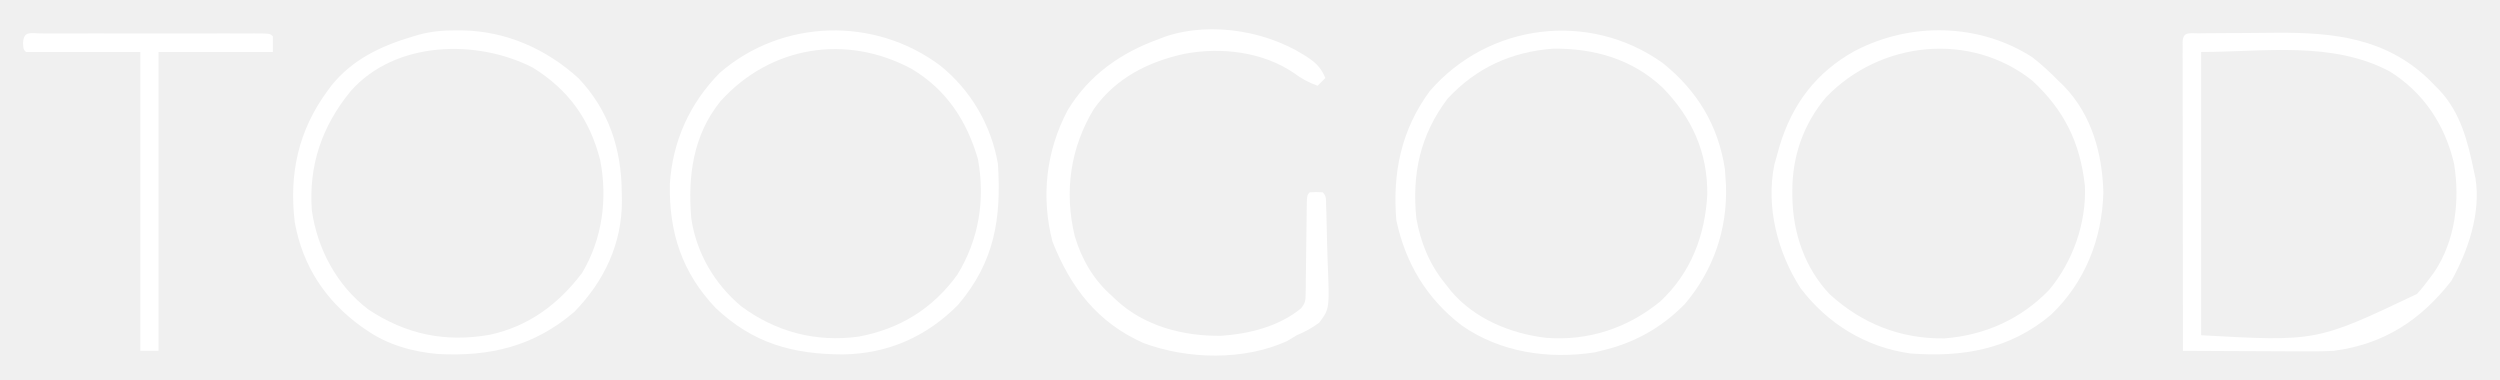
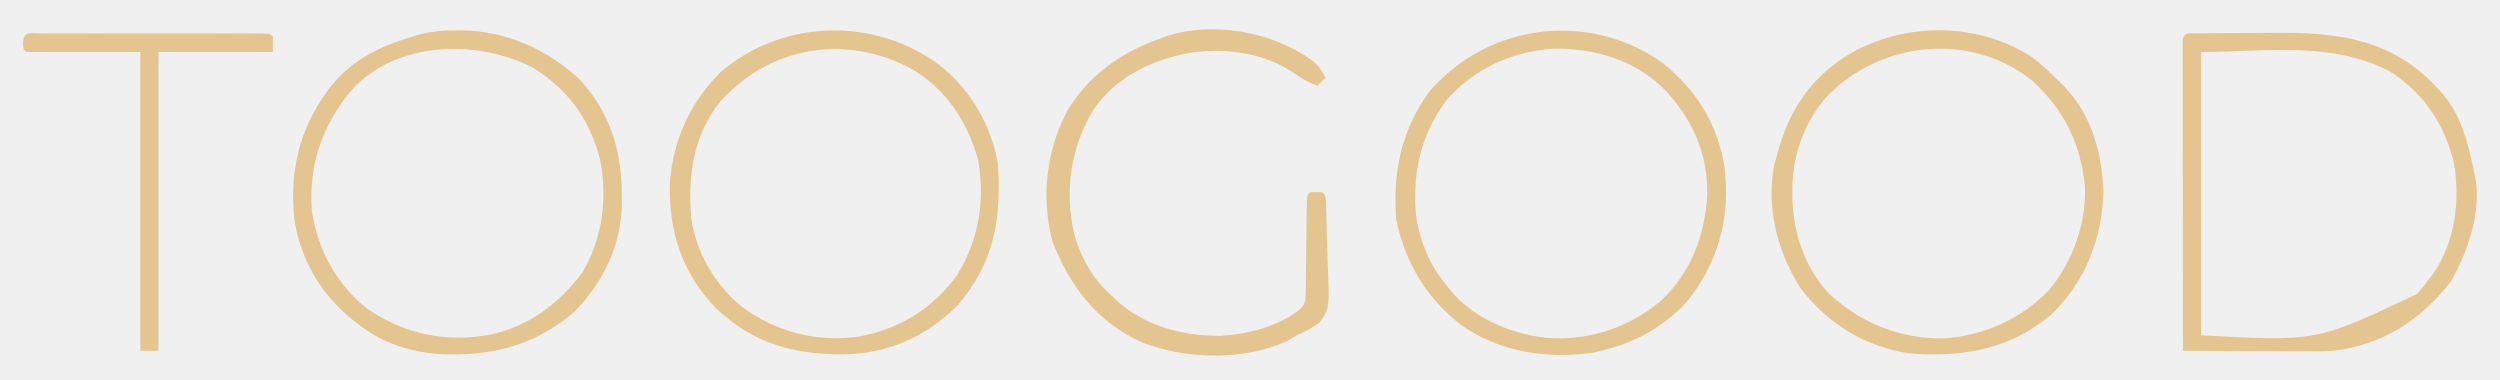
<svg xmlns="http://www.w3.org/2000/svg" version="1.1" width="962" height="146">
-   <path d="M0 0 C1.069 -0.013 2.139 -0.026 3.241 -0.039 C4.995 -0.05 4.995 -0.05 6.785 -0.061 C7.989 -0.069 9.192 -0.077 10.432 -0.086 C12.995 -0.1 15.559 -0.11 18.122 -0.118 C21.994 -0.135 25.865 -0.179 29.736 -0.223 C51.936 -0.364 72.149 1.749 88.886 17.993 C89.584 18.714 90.281 19.435 91 20.177 C91.584 20.764 92.168 21.35 92.769 21.954 C100.95 30.756 103.619 41.743 106 53.177 C106.189 54.052 106.379 54.928 106.574 55.829 C108.697 69.183 103.677 83.825 97.25 95.302 C85.367 110.485 71.321 119.617 52 122.177 C47.409 122.426 42.834 122.411 38.238 122.372 C36.966 122.369 35.694 122.367 34.384 122.364 C31.042 122.355 27.7 122.337 24.358 122.314 C20.932 122.294 17.506 122.285 14.08 122.275 C7.386 122.253 0.693 122.219 -6 122.177 C-6.024 106.418 -6.041 90.659 -6.052 74.899 C-6.057 67.583 -6.064 60.266 -6.076 52.949 C-6.086 46.574 -6.092 40.199 -6.094 33.824 C-6.096 30.447 -6.099 27.069 -6.106 23.691 C-6.113 19.927 -6.114 16.162 -6.114 12.398 C-6.119 10.706 -6.119 10.706 -6.125 8.98 C-6.123 7.961 -6.122 6.941 -6.12 5.891 C-6.121 5 -6.122 4.108 -6.123 3.19 C-5.88 -0.794 -3.433 0.036 0 0 Z M1 7.177 C1 43.147 1 79.117 1 116.177 C45.439 118.643 45.439 118.643 84.031 100.302 C85.835 98.34 87.432 96.332 89 94.177 C89.533 93.462 90.067 92.746 90.617 92.009 C98.826 79.819 100.648 64.38 98.312 50.115 C94.84 35.26 86.634 22.813 73.59 14.673 C51.352 2.867 25.237 7.177 1 7.177 Z " fill="#FFF" transform="translate(846.0002,12.823)" />
-   <path d="M0 0 C11.804 9.476 19.606 22.846 22.238 37.797 C23.606 58.916 20.952 75.572 6.922 92.086 C-5.215 104.347 -20.013 110.872 -37.295 111.177 C-56.65 111.136 -71.986 106.954 -86.445 93.238 C-99.381 79.605 -104.342 64.178 -104.004 45.625 C-102.961 29.142 -96.398 14.568 -84.762 2.797 C-60.749 -17.969 -25.282 -18.871 0 0 Z M-84.539 13.766 C-95.094 26.872 -97.12 42.532 -95.762 58.797 C-93.805 72.113 -86.811 84.077 -76.516 92.672 C-63.24 102.528 -47.735 106.58 -31.379 104.332 C-15.519 101.387 -2.776 93.548 6.676 80.422 C14.972 66.848 17.385 51.586 14.555 36.043 C10.259 21.231 2.374 9.247 -10.969 1.297 C-36.165 -12.235 -65.327 -7.515 -84.539 13.766 Z " fill="#FFF" transform="translate(361.7617,25.20312)" />
-   <path d="M0 0 C1.181 0.007 1.181 0.007 2.385 0.015 C19.11 0.348 34.574 7.219 46.875 18.438 C58.621 30.822 63.415 45.81 63.5 62.438 C63.521 63.42 63.541 64.402 63.562 65.414 C63.65 81.958 56.763 96.546 45.25 108.312 C29.72 121.618 12.753 125.603 -7.294 124.528 C-17.066 123.669 -26.654 120.962 -34.75 115.312 C-35.85 114.558 -35.85 114.558 -36.973 113.789 C-50.608 103.826 -59.31 90.594 -62.316 73.879 C-64.59 55.176 -60.91 38.445 -49.75 23.312 C-48.998 22.292 -48.998 22.292 -48.23 21.25 C-40.097 11.118 -28.984 5.916 -16.75 2.312 C-16.125 2.126 -15.5 1.94 -14.856 1.748 C-9.863 0.364 -5.171 -0.039 0 0 Z M-40.75 23.312 C-51.85 36.829 -57.032 51.924 -55.75 69.312 C-53.623 84.185 -46.088 98.217 -34.082 107.34 C-19.577 117.017 -4.359 120.148 12.75 117.125 C27.602 113.913 39.132 105.394 48.25 93.312 C56.083 80.2 58.087 64.731 55.188 49.875 C51.152 34.17 42.994 22.842 29.25 14.312 C7.699 3.301 -23.642 3.988 -40.75 23.312 Z " fill="#FFF" transform="translate(175.75,11.6875)" />
-   <path d="M0 0 C3.59 2.773 6.814 5.776 10 9 C11.083 10.05 11.083 10.05 12.188 11.121 C22.839 22.116 26.972 36.97 27.375 52 C26.912 69.959 20.316 86.603 7.262 99.086 C-8.561 112.476 -26.86 115.567 -47 114 C-64.123 111.571 -78.821 102.553 -89.219 88.789 C-98.031 74.991 -102.495 57.663 -99.25 41.438 C-98.857 39.952 -98.438 38.473 -98 37 C-97.743 36.077 -97.487 35.154 -97.223 34.203 C-92.342 18.031 -83.121 5.824 -68.332 -2.368 C-46.946 -13.584 -20.514 -13.15 0 0 Z M-79.238 15.32 C-88.029 25.618 -92.415 38.279 -92.312 51.75 C-92.307 52.537 -92.301 53.324 -92.295 54.135 C-92.013 67.815 -87.496 81.107 -77.973 91.195 C-65.575 102.537 -50.605 108.468 -33.828 108.211 C-18.274 107.051 -4.258 100.752 6.562 89.5 C15.656 78.555 20.842 63.867 20.281 49.617 C18.479 32.845 12.263 20.328 0 9 C-23.947 -9.986 -58.495 -6.183 -79.238 15.32 Z " fill="#FFF" transform="translate(782,22)" />
-   <path d="M0 0 C13.276 10.635 21.412 23.972 23.969 40.902 C24.051 42.181 24.134 43.46 24.219 44.777 C24.296 45.967 24.296 45.967 24.375 47.18 C24.97 64.049 19.477 79.859 8.594 92.715 C-0.584 102.047 -11.02 107.828 -23.781 110.777 C-24.525 110.967 -25.269 111.156 -26.035 111.352 C-43.823 114.11 -62.474 111.422 -77.367 100.961 C-90.782 90.669 -98.964 77.093 -102.469 60.527 C-103.994 42.222 -100.576 25.686 -89.574 10.789 C-66.997 -15.268 -28.316 -20.16 0 0 Z M-82.781 13.777 C-93.287 27.728 -96.495 42.564 -94.781 59.777 C-93.156 69 -89.728 77.487 -83.781 84.777 C-83.017 85.753 -82.252 86.729 -81.465 87.734 C-72.459 98.45 -58.392 104.215 -44.781 105.777 C-28.576 107.044 -13.305 102.01 -0.805 91.676 C10.893 80.701 16.343 66.383 17.18 50.617 C17.345 34.375 11.258 21.045 0.055 9.559 C-11.606 -1.484 -26.314 -5.649 -42.109 -5.504 C-58.263 -4.267 -71.728 1.844 -82.781 13.777 Z " fill="#FFF" transform="translate(639.7812,24.22266)" />
-   <path d="M0 0 C2.682 2.042 4.031 3.843 5.375 6.938 C4.385 7.928 3.395 8.918 2.375 9.938 C-1.058 8.684 -3.762 7.238 -6.688 5.062 C-18.683 -3.128 -34.611 -5.01 -48.703 -2.379 C-62.71 0.641 -75.241 6.921 -83.699 18.867 C-92.82 33.897 -95.155 50.725 -91.062 67.812 C-88.348 76.861 -83.775 84.682 -76.625 90.938 C-75.877 91.655 -75.877 91.655 -75.113 92.387 C-64.208 102.478 -49.293 106.348 -34.711 106.148 C-23.949 105.413 -12.51 102.581 -3.999 95.605 C-2.28 93.518 -2.238 92.437 -2.208 89.757 C-2.184 88.501 -2.184 88.501 -2.158 87.22 C-2.155 86.32 -2.152 85.42 -2.148 84.492 C-2.133 83.567 -2.117 82.641 -2.101 81.687 C-2.054 78.729 -2.026 75.771 -2 72.812 C-1.964 69.847 -1.923 66.882 -1.877 63.916 C-1.85 62.07 -1.829 60.224 -1.814 58.377 C-1.736 52.048 -1.736 52.048 -0.625 50.938 C1.875 50.812 1.875 50.812 4.375 50.938 C5.922 52.484 5.579 53.992 5.663 56.147 C5.716 57.489 5.716 57.489 5.77 58.859 C5.894 62.981 5.985 67.103 6.055 71.227 C6.101 73.397 6.169 75.567 6.26 77.736 C6.998 95.764 6.998 95.764 3.009 101.106 C0.191 103.169 -2.411 104.595 -5.625 105.938 C-6.924 106.696 -8.217 107.464 -9.5 108.25 C-26.198 115.764 -47.642 115.236 -64.625 108.938 C-82.379 101.028 -92.615 87.603 -99.625 69.938 C-104.09 52.724 -102.115 34.986 -93.77 19.332 C-85.654 5.855 -73.252 -2.822 -58.625 -8.062 C-57.787 -8.383 -56.949 -8.704 -56.086 -9.035 C-38.046 -15.039 -15.318 -10.949 0 0 Z " fill="#FFF" transform="translate(504.625,23.0625)" />
-   <path d="M0 0 C1.311 0.003 1.311 0.003 2.648 0.006 C3.563 0.004 4.479 0.003 5.422 0.001 C8.463 -0.004 11.505 -0.001 14.546 0.003 C16.65 0.002 18.754 0.001 20.857 -0 C25.273 -0.002 29.688 0 34.103 0.005 C39.776 0.011 45.449 0.008 51.123 0.002 C55.469 -0.002 59.814 -0.001 64.16 0.002 C66.253 0.002 68.345 0.002 70.438 -0.001 C73.357 -0.003 76.276 0.001 79.195 0.006 C80.069 0.004 80.942 0.002 81.843 0 C87.807 0.021 87.807 0.021 88.921 1.136 C88.921 3.116 88.921 5.096 88.921 7.136 C74.401 7.136 59.881 7.136 44.921 7.136 C44.921 45.086 44.921 83.036 44.921 122.136 C42.611 122.136 40.301 122.136 37.921 122.136 C37.921 84.186 37.921 46.236 37.921 7.136 C23.401 7.136 8.881 7.136 -6.079 7.136 C-7.079 6.136 -7.079 6.136 -7.204 3.636 C-6.962 -1.193 -4.177 0.015 0 0 Z " fill="#FFF" transform="translate(16.07867,12.86447)" />
+   <path d="M0 0 C1.069 -0.013 2.139 -0.026 3.241 -0.039 C4.995 -0.05 4.995 -0.05 6.785 -0.061 C7.989 -0.069 9.192 -0.077 10.432 -0.086 C12.995 -0.1 15.559 -0.11 18.122 -0.118 C21.994 -0.135 25.865 -0.179 29.736 -0.223 C51.936 -0.364 72.149 1.749 88.886 17.993 C89.584 18.714 90.281 19.435 91 20.177 C91.584 20.764 92.168 21.35 92.769 21.954 C100.95 30.756 103.619 41.743 106 53.177 C106.189 54.052 106.379 54.928 106.574 55.829 C108.697 69.183 103.677 83.825 97.25 95.302 C85.367 110.485 71.321 119.617 52 122.177 C47.409 122.426 42.834 122.411 38.238 122.372 C36.966 122.369 35.694 122.367 34.384 122.364 C31.042 122.355 27.7 122.337 24.358 122.314 C20.932 122.294 17.506 122.285 14.08 122.275 C7.386 122.253 0.693 122.219 -6 122.177 C-6.024 106.418 -6.041 90.659 -6.052 74.899 C-6.057 67.583 -6.064 60.266 -6.076 52.949 C-6.086 46.574 -6.092 40.199 -6.094 33.824 C-6.096 30.447 -6.099 27.069 -6.106 23.691 C-6.113 19.927 -6.114 16.162 -6.114 12.398 C-6.119 10.706 -6.119 10.706 -6.125 8.98 C-6.123 7.961 -6.122 6.941 -6.12 5.891 C-6.121 5 -6.122 4.108 -6.123 3.19 C-5.88 -0.794 -3.433 0.036 0 0 Z M1 7.177 C1 43.147 1 79.117 1 116.177 C45.439 118.643 45.439 118.643 84.031 100.302 C85.835 98.34 87.432 96.332 89 94.177 C89.533 93.462 90.067 92.746 90.617 92.009 C98.826 79.819 100.648 64.38 98.312 50.115 C94.84 35.26 86.634 22.813 73.59 14.673 C51.352 2.867 25.237 7.177 1 7.177 Z " fill="#E4C590" transform="translate(846.0002,12.823)" />
+   <path d="M0 0 C11.804 9.476 19.606 22.846 22.238 37.797 C23.606 58.916 20.952 75.572 6.922 92.086 C-5.215 104.347 -20.013 110.872 -37.295 111.177 C-56.65 111.136 -71.986 106.954 -86.445 93.238 C-99.381 79.605 -104.342 64.178 -104.004 45.625 C-102.961 29.142 -96.398 14.568 -84.762 2.797 C-60.749 -17.969 -25.282 -18.871 0 0 Z M-84.539 13.766 C-95.094 26.872 -97.12 42.532 -95.762 58.797 C-93.805 72.113 -86.811 84.077 -76.516 92.672 C-63.24 102.528 -47.735 106.58 -31.379 104.332 C-15.519 101.387 -2.776 93.548 6.676 80.422 C14.972 66.848 17.385 51.586 14.555 36.043 C10.259 21.231 2.374 9.247 -10.969 1.297 C-36.165 -12.235 -65.327 -7.515 -84.539 13.766 Z " fill="#E4C590" transform="translate(361.7617,25.20312)" />
+   <path d="M0 0 C1.181 0.007 1.181 0.007 2.385 0.015 C19.11 0.348 34.574 7.219 46.875 18.438 C58.621 30.822 63.415 45.81 63.5 62.438 C63.521 63.42 63.541 64.402 63.562 65.414 C63.65 81.958 56.763 96.546 45.25 108.312 C29.72 121.618 12.753 125.603 -7.294 124.528 C-17.066 123.669 -26.654 120.962 -34.75 115.312 C-35.85 114.558 -35.85 114.558 -36.973 113.789 C-50.608 103.826 -59.31 90.594 -62.316 73.879 C-64.59 55.176 -60.91 38.445 -49.75 23.312 C-48.998 22.292 -48.998 22.292 -48.23 21.25 C-40.097 11.118 -28.984 5.916 -16.75 2.312 C-16.125 2.126 -15.5 1.94 -14.856 1.748 C-9.863 0.364 -5.171 -0.039 0 0 Z M-40.75 23.312 C-51.85 36.829 -57.032 51.924 -55.75 69.312 C-53.623 84.185 -46.088 98.217 -34.082 107.34 C-19.577 117.017 -4.359 120.148 12.75 117.125 C27.602 113.913 39.132 105.394 48.25 93.312 C56.083 80.2 58.087 64.731 55.188 49.875 C51.152 34.17 42.994 22.842 29.25 14.312 C7.699 3.301 -23.642 3.988 -40.75 23.312 Z " fill="#E4C590" transform="translate(175.75,11.6875)" />
+   <path d="M0 0 C3.59 2.773 6.814 5.776 10 9 C11.083 10.05 11.083 10.05 12.188 11.121 C22.839 22.116 26.972 36.97 27.375 52 C26.912 69.959 20.316 86.603 7.262 99.086 C-8.561 112.476 -26.86 115.567 -47 114 C-64.123 111.571 -78.821 102.553 -89.219 88.789 C-98.031 74.991 -102.495 57.663 -99.25 41.438 C-98.857 39.952 -98.438 38.473 -98 37 C-97.743 36.077 -97.487 35.154 -97.223 34.203 C-92.342 18.031 -83.121 5.824 -68.332 -2.368 C-46.946 -13.584 -20.514 -13.15 0 0 Z M-79.238 15.32 C-88.029 25.618 -92.415 38.279 -92.312 51.75 C-92.307 52.537 -92.301 53.324 -92.295 54.135 C-92.013 67.815 -87.496 81.107 -77.973 91.195 C-65.575 102.537 -50.605 108.468 -33.828 108.211 C-18.274 107.051 -4.258 100.752 6.562 89.5 C15.656 78.555 20.842 63.867 20.281 49.617 C18.479 32.845 12.263 20.328 0 9 C-23.947 -9.986 -58.495 -6.183 -79.238 15.32 Z " fill="#E4C590" transform="translate(782,22)" />
+   <path d="M0 0 C13.276 10.635 21.412 23.972 23.969 40.902 C24.051 42.181 24.134 43.46 24.219 44.777 C24.296 45.967 24.296 45.967 24.375 47.18 C24.97 64.049 19.477 79.859 8.594 92.715 C-0.584 102.047 -11.02 107.828 -23.781 110.777 C-24.525 110.967 -25.269 111.156 -26.035 111.352 C-43.823 114.11 -62.474 111.422 -77.367 100.961 C-90.782 90.669 -98.964 77.093 -102.469 60.527 C-103.994 42.222 -100.576 25.686 -89.574 10.789 C-66.997 -15.268 -28.316 -20.16 0 0 Z M-82.781 13.777 C-93.287 27.728 -96.495 42.564 -94.781 59.777 C-93.156 69 -89.728 77.487 -83.781 84.777 C-83.017 85.753 -82.252 86.729 -81.465 87.734 C-72.459 98.45 -58.392 104.215 -44.781 105.777 C-28.576 107.044 -13.305 102.01 -0.805 91.676 C10.893 80.701 16.343 66.383 17.18 50.617 C17.345 34.375 11.258 21.045 0.055 9.559 C-11.606 -1.484 -26.314 -5.649 -42.109 -5.504 C-58.263 -4.267 -71.728 1.844 -82.781 13.777 Z " fill="#E4C590" transform="translate(639.7812,24.22266)" />
+   <path d="M0 0 C2.682 2.042 4.031 3.843 5.375 6.938 C4.385 7.928 3.395 8.918 2.375 9.938 C-1.058 8.684 -3.762 7.238 -6.688 5.062 C-18.683 -3.128 -34.611 -5.01 -48.703 -2.379 C-62.71 0.641 -75.241 6.921 -83.699 18.867 C-92.82 33.897 -95.155 50.725 -91.062 67.812 C-88.348 76.861 -83.775 84.682 -76.625 90.938 C-75.877 91.655 -75.877 91.655 -75.113 92.387 C-64.208 102.478 -49.293 106.348 -34.711 106.148 C-23.949 105.413 -12.51 102.581 -3.999 95.605 C-2.28 93.518 -2.238 92.437 -2.208 89.757 C-2.184 88.501 -2.184 88.501 -2.158 87.22 C-2.155 86.32 -2.152 85.42 -2.148 84.492 C-2.133 83.567 -2.117 82.641 -2.101 81.687 C-2.054 78.729 -2.026 75.771 -2 72.812 C-1.964 69.847 -1.923 66.882 -1.877 63.916 C-1.85 62.07 -1.829 60.224 -1.814 58.377 C-1.736 52.048 -1.736 52.048 -0.625 50.938 C1.875 50.812 1.875 50.812 4.375 50.938 C5.922 52.484 5.579 53.992 5.663 56.147 C5.716 57.489 5.716 57.489 5.77 58.859 C5.894 62.981 5.985 67.103 6.055 71.227 C6.101 73.397 6.169 75.567 6.26 77.736 C6.998 95.764 6.998 95.764 3.009 101.106 C0.191 103.169 -2.411 104.595 -5.625 105.938 C-6.924 106.696 -8.217 107.464 -9.5 108.25 C-26.198 115.764 -47.642 115.236 -64.625 108.938 C-82.379 101.028 -92.615 87.603 -99.625 69.938 C-104.09 52.724 -102.115 34.986 -93.77 19.332 C-85.654 5.855 -73.252 -2.822 -58.625 -8.062 C-57.787 -8.383 -56.949 -8.704 -56.086 -9.035 C-38.046 -15.039 -15.318 -10.949 0 0 Z " fill="#E4C590" transform="translate(504.625,23.0625)" />
+   <path d="M0 0 C1.311 0.003 1.311 0.003 2.648 0.006 C3.563 0.004 4.479 0.003 5.422 0.001 C8.463 -0.004 11.505 -0.001 14.546 0.003 C16.65 0.002 18.754 0.001 20.857 -0 C25.273 -0.002 29.688 0 34.103 0.005 C39.776 0.011 45.449 0.008 51.123 0.002 C55.469 -0.002 59.814 -0.001 64.16 0.002 C66.253 0.002 68.345 0.002 70.438 -0.001 C73.357 -0.003 76.276 0.001 79.195 0.006 C80.069 0.004 80.942 0.002 81.843 0 C87.807 0.021 87.807 0.021 88.921 1.136 C88.921 3.116 88.921 5.096 88.921 7.136 C74.401 7.136 59.881 7.136 44.921 7.136 C44.921 45.086 44.921 83.036 44.921 122.136 C42.611 122.136 40.301 122.136 37.921 122.136 C37.921 84.186 37.921 46.236 37.921 7.136 C23.401 7.136 8.881 7.136 -6.079 7.136 C-7.079 6.136 -7.079 6.136 -7.204 3.636 C-6.962 -1.193 -4.177 0.015 0 0 Z " fill="#E4C590" transform="translate(16.07867,12.86447)" />
</svg>
